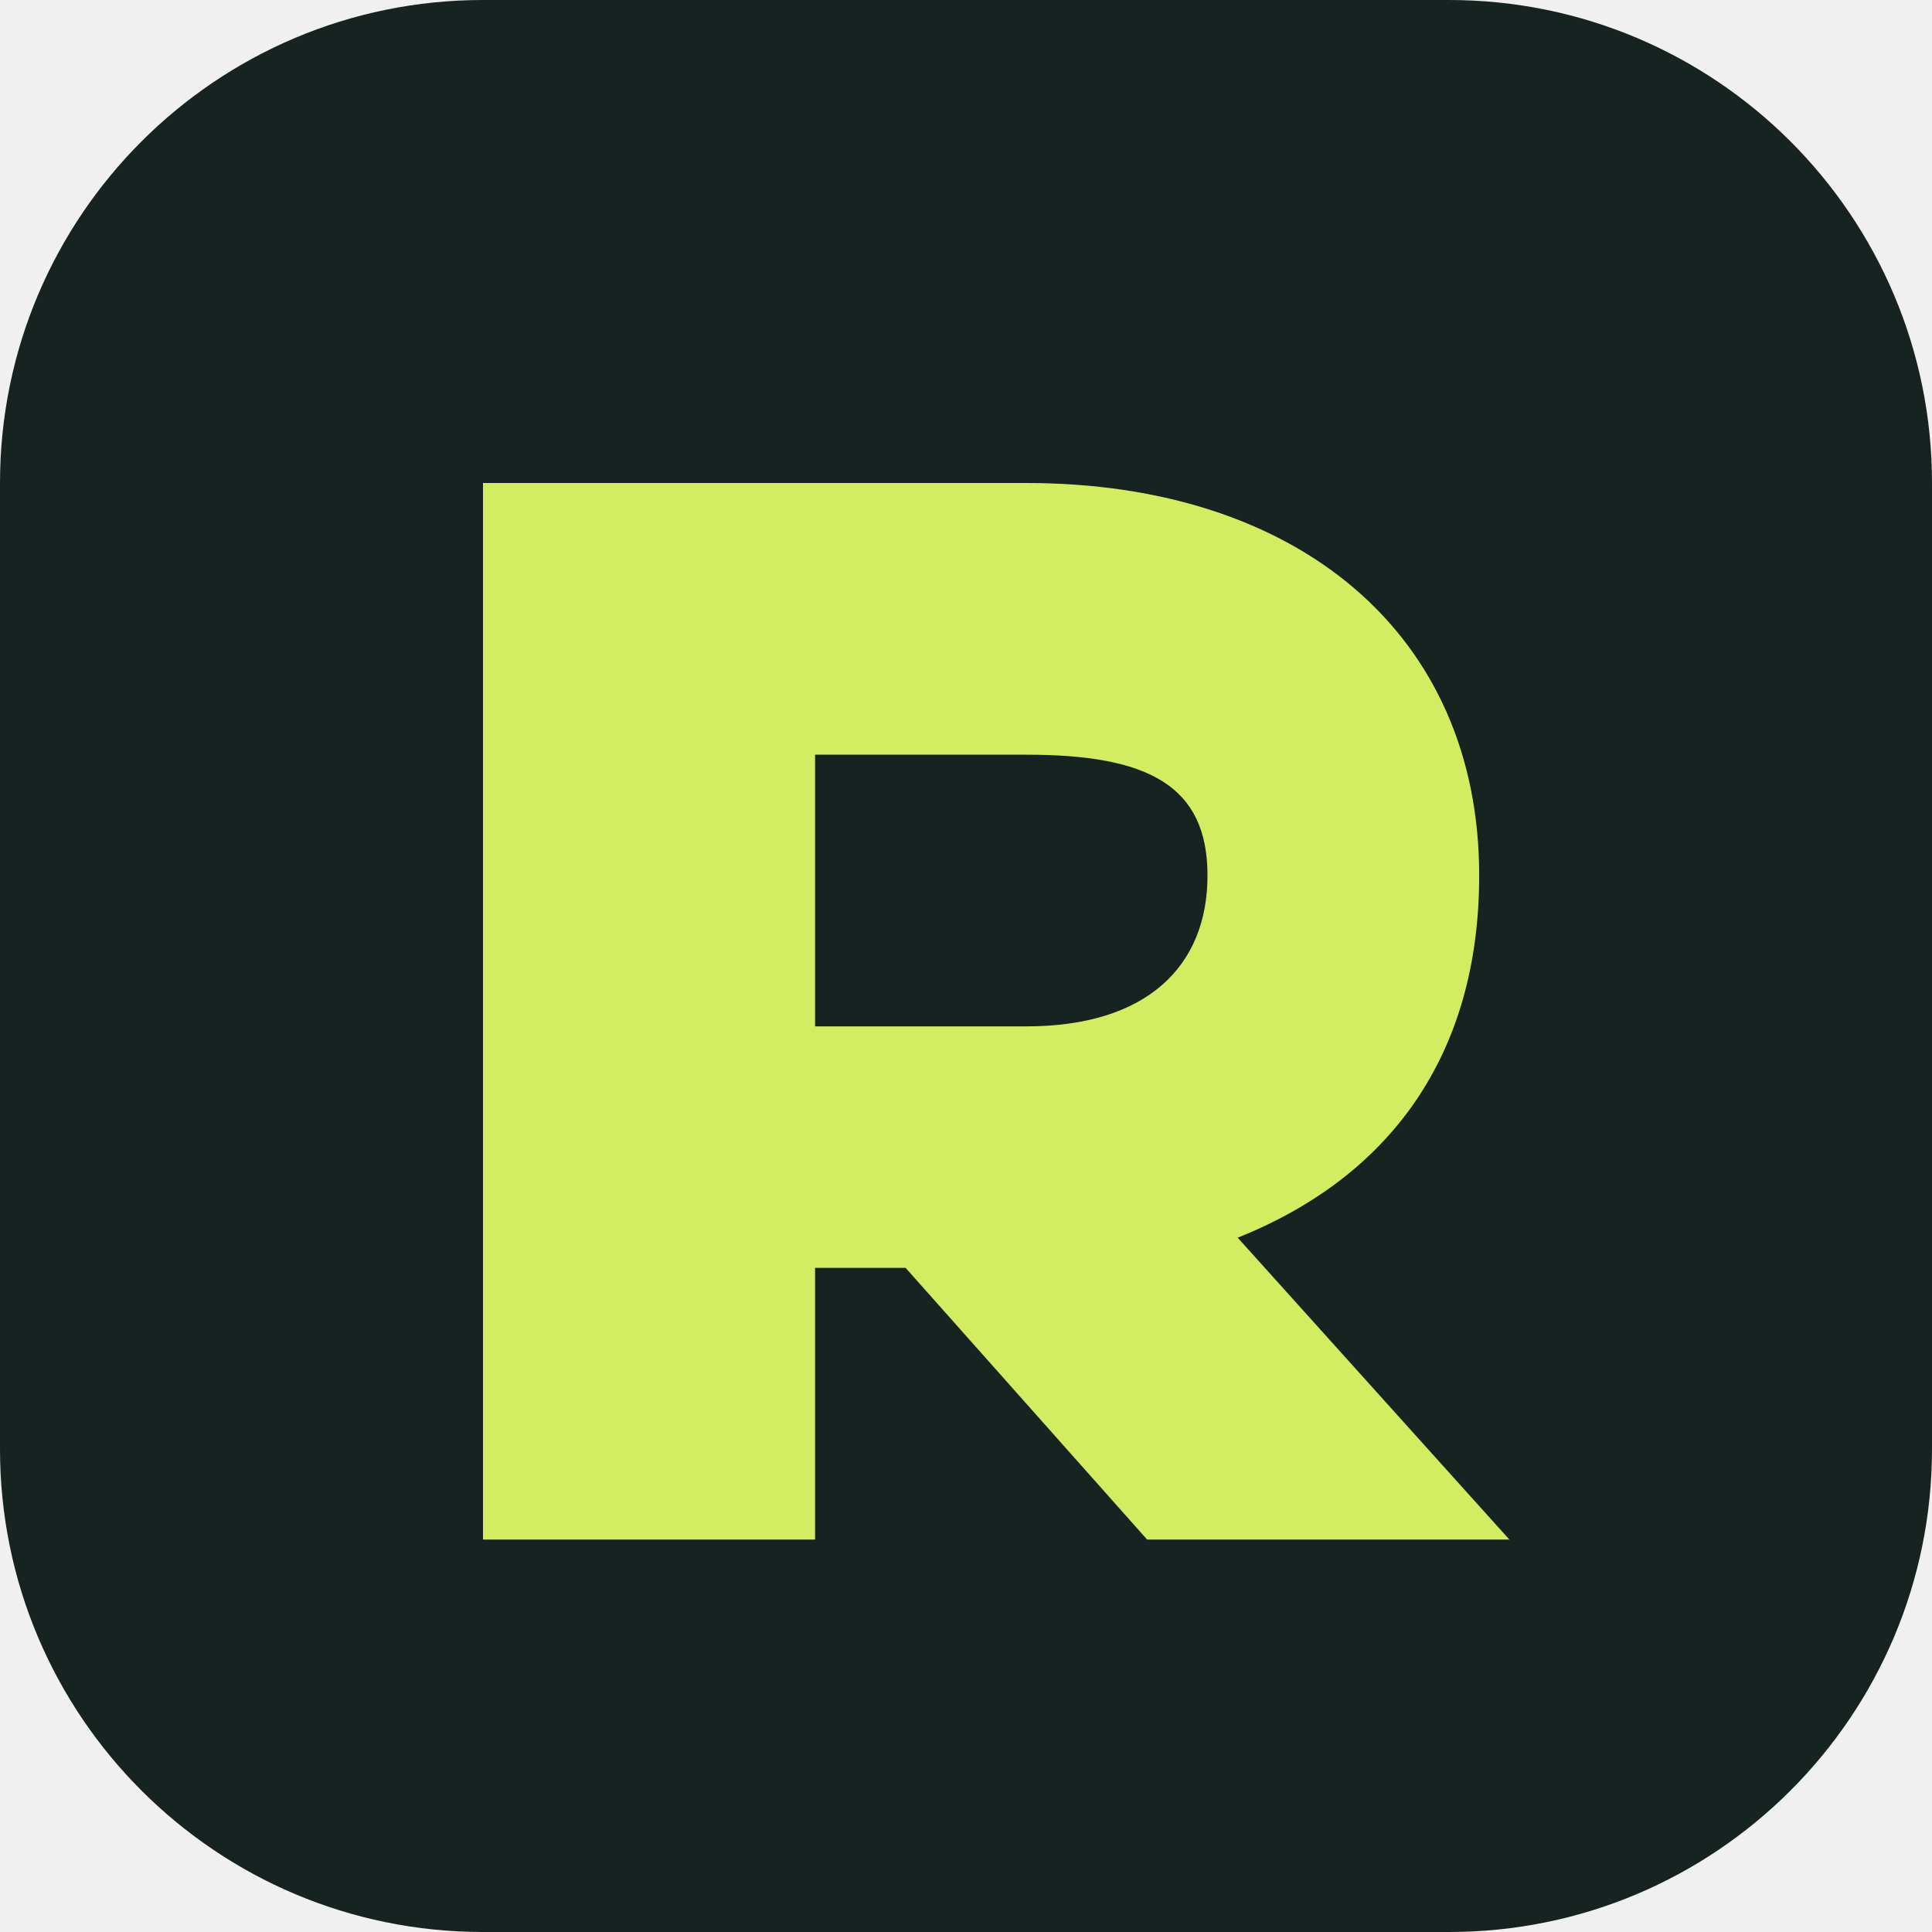
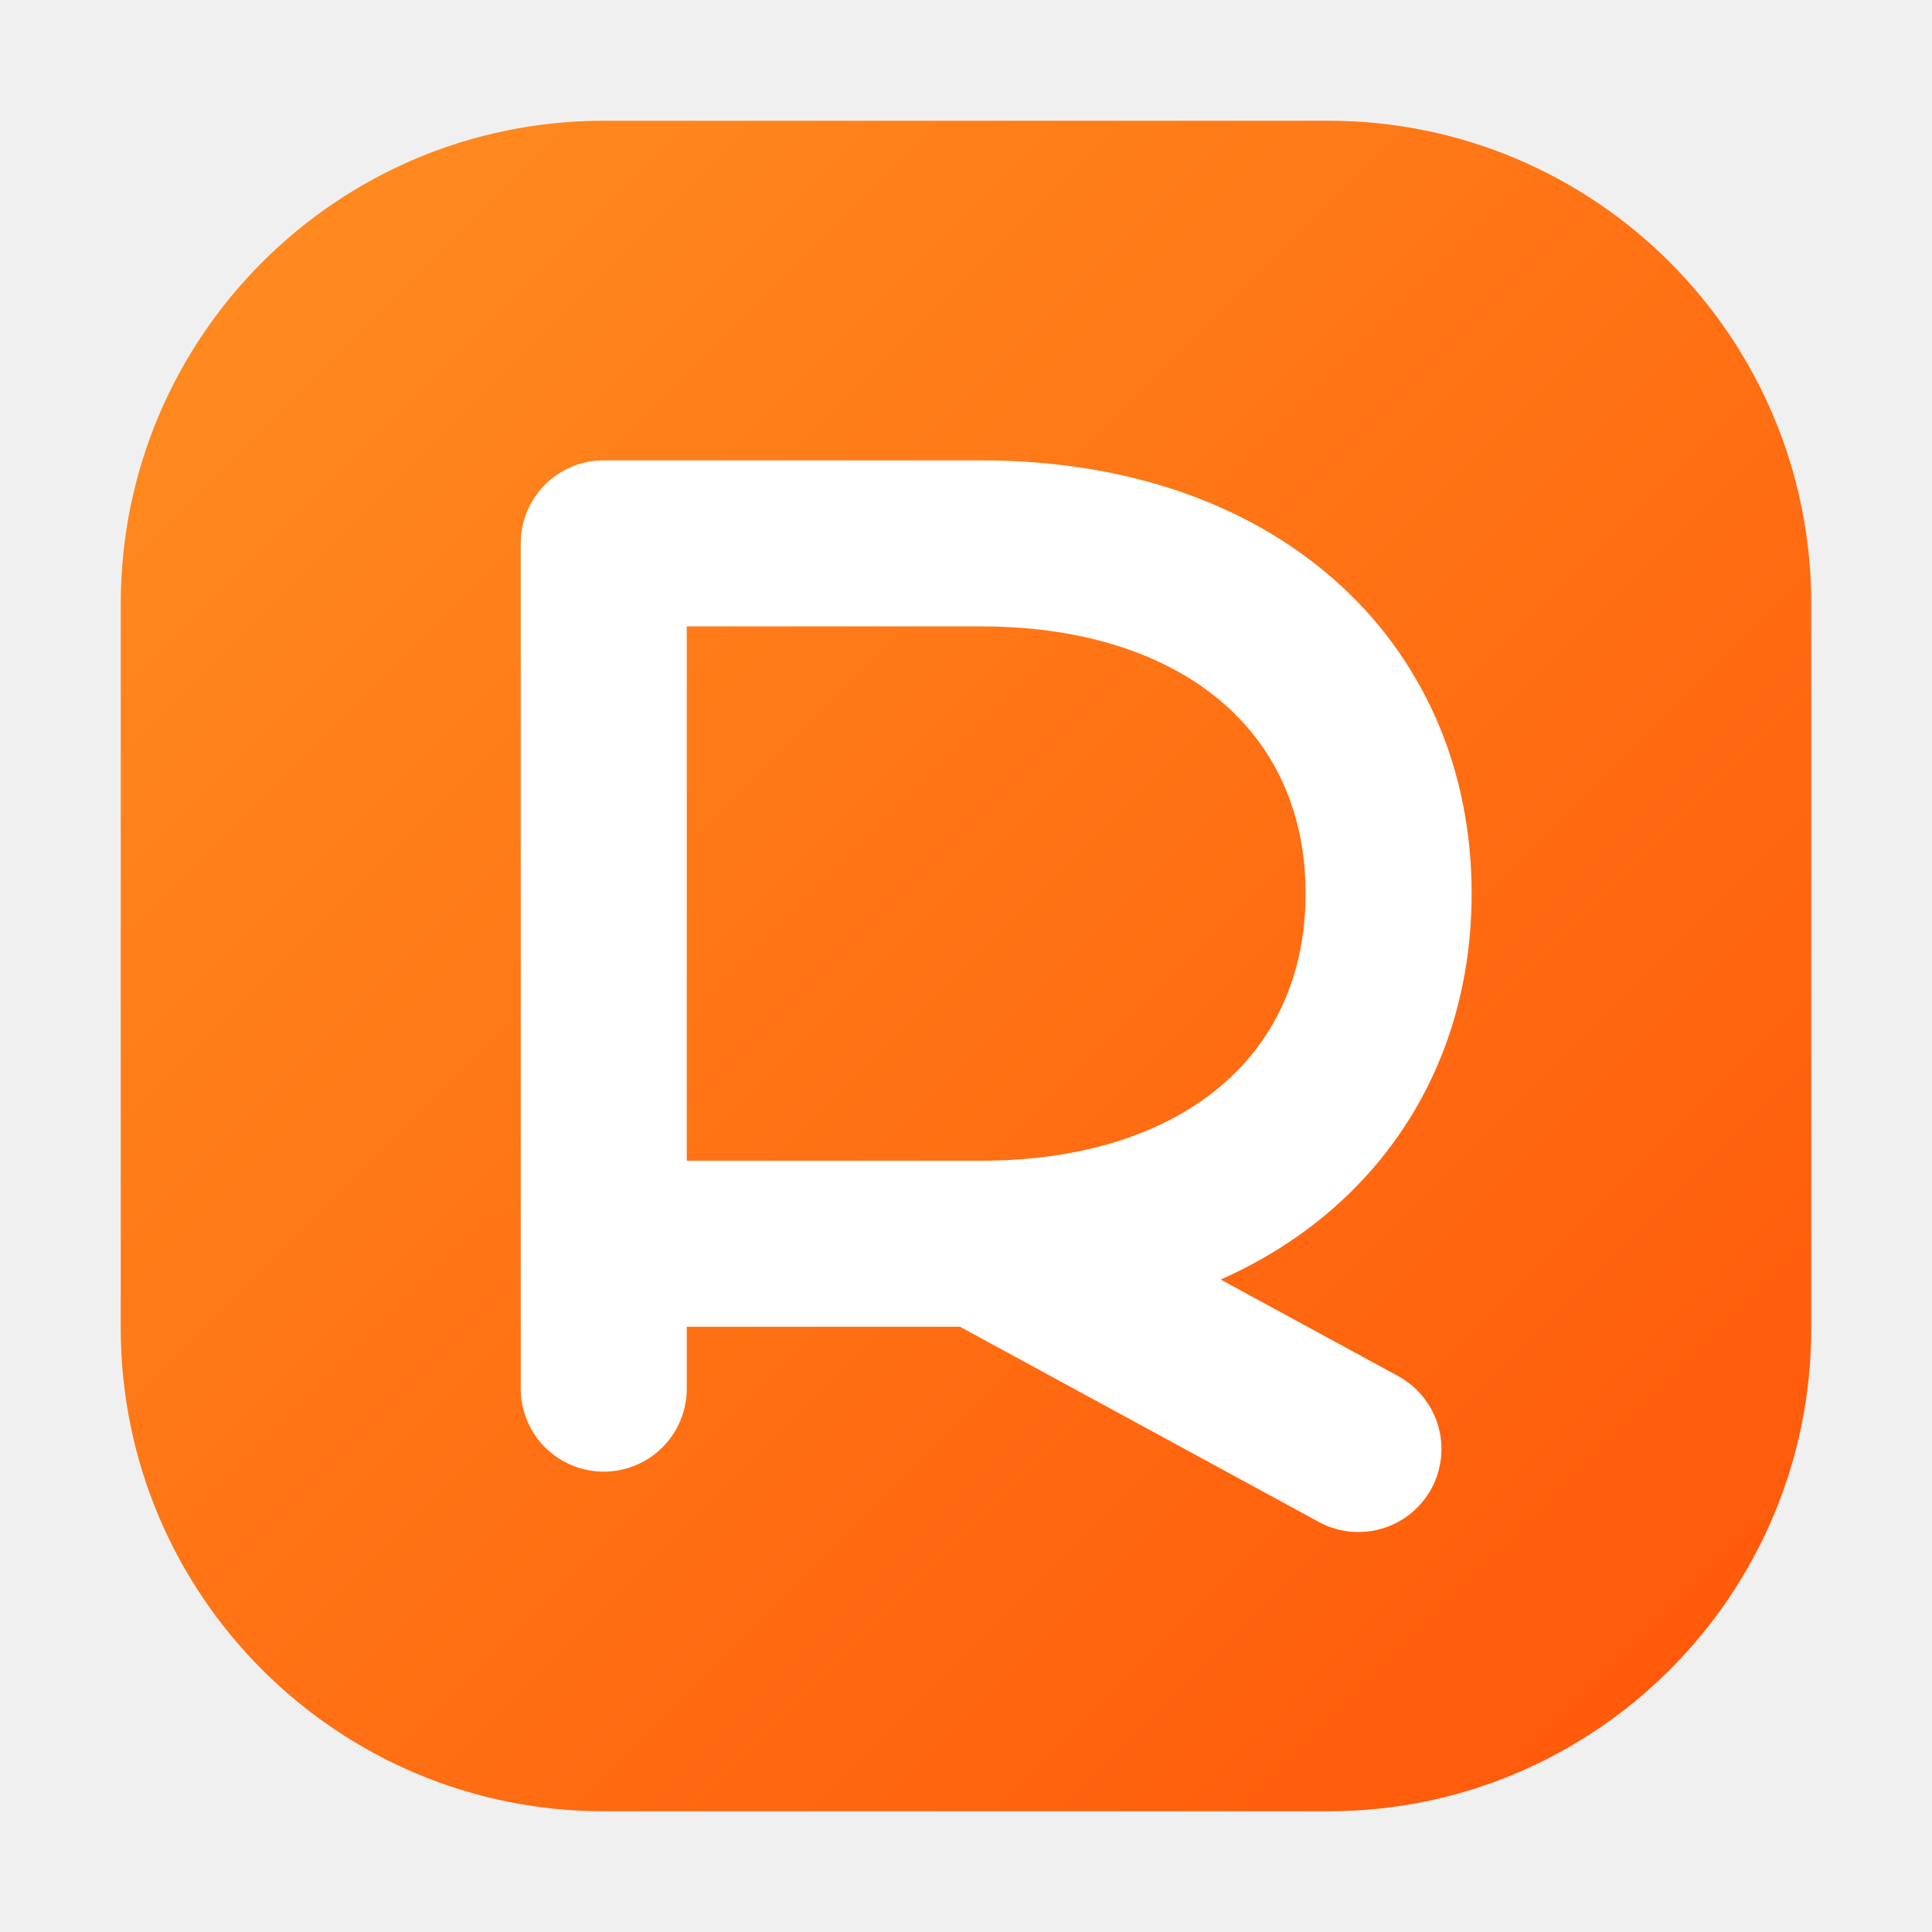
- <svg xmlns="http://www.w3.org/2000/svg" viewBox="0 0 64 64">
-   <rect width="64" height="64" rx="16" fill="#172321" />
-   <path d="M22 16h12c9 0 15 5 15 13 0 6-3 10-8 12l9 10H38l-8-9h-3v9H16V16h6zm5 9v9h7c4 0 6-2 6-5s-2-4-6-4h-7z" fill="#d3ed63" />
+ <svg xmlns="http://www.w3.org/2000/svg" viewBox="0 0 64 64" role="img" aria-labelledby="title desc">
+   <defs>
+     <linearGradient id="g" x1="8" y1="8" x2="56" y2="56" gradientUnits="userSpaceOnUse">
+       <stop stop-color="#ff8a1f" />
+       <stop offset="1" stop-color="#ff5a0a" />
+     </linearGradient>
+   </defs>
+   <rect x="4" y="4" width="56" height="56" rx="16" fill="url(#g)" />
+   <path d="M20 18v28M20 18h12.5c8.3 0 13.5 4.8 13.5 11.6S40.8 41.2 32.5 41.2H20M32.5 41.2 45 48" fill="none" stroke="#fff" stroke-width="5.5" stroke-linecap="round" stroke-linejoin="round" />
</svg>
